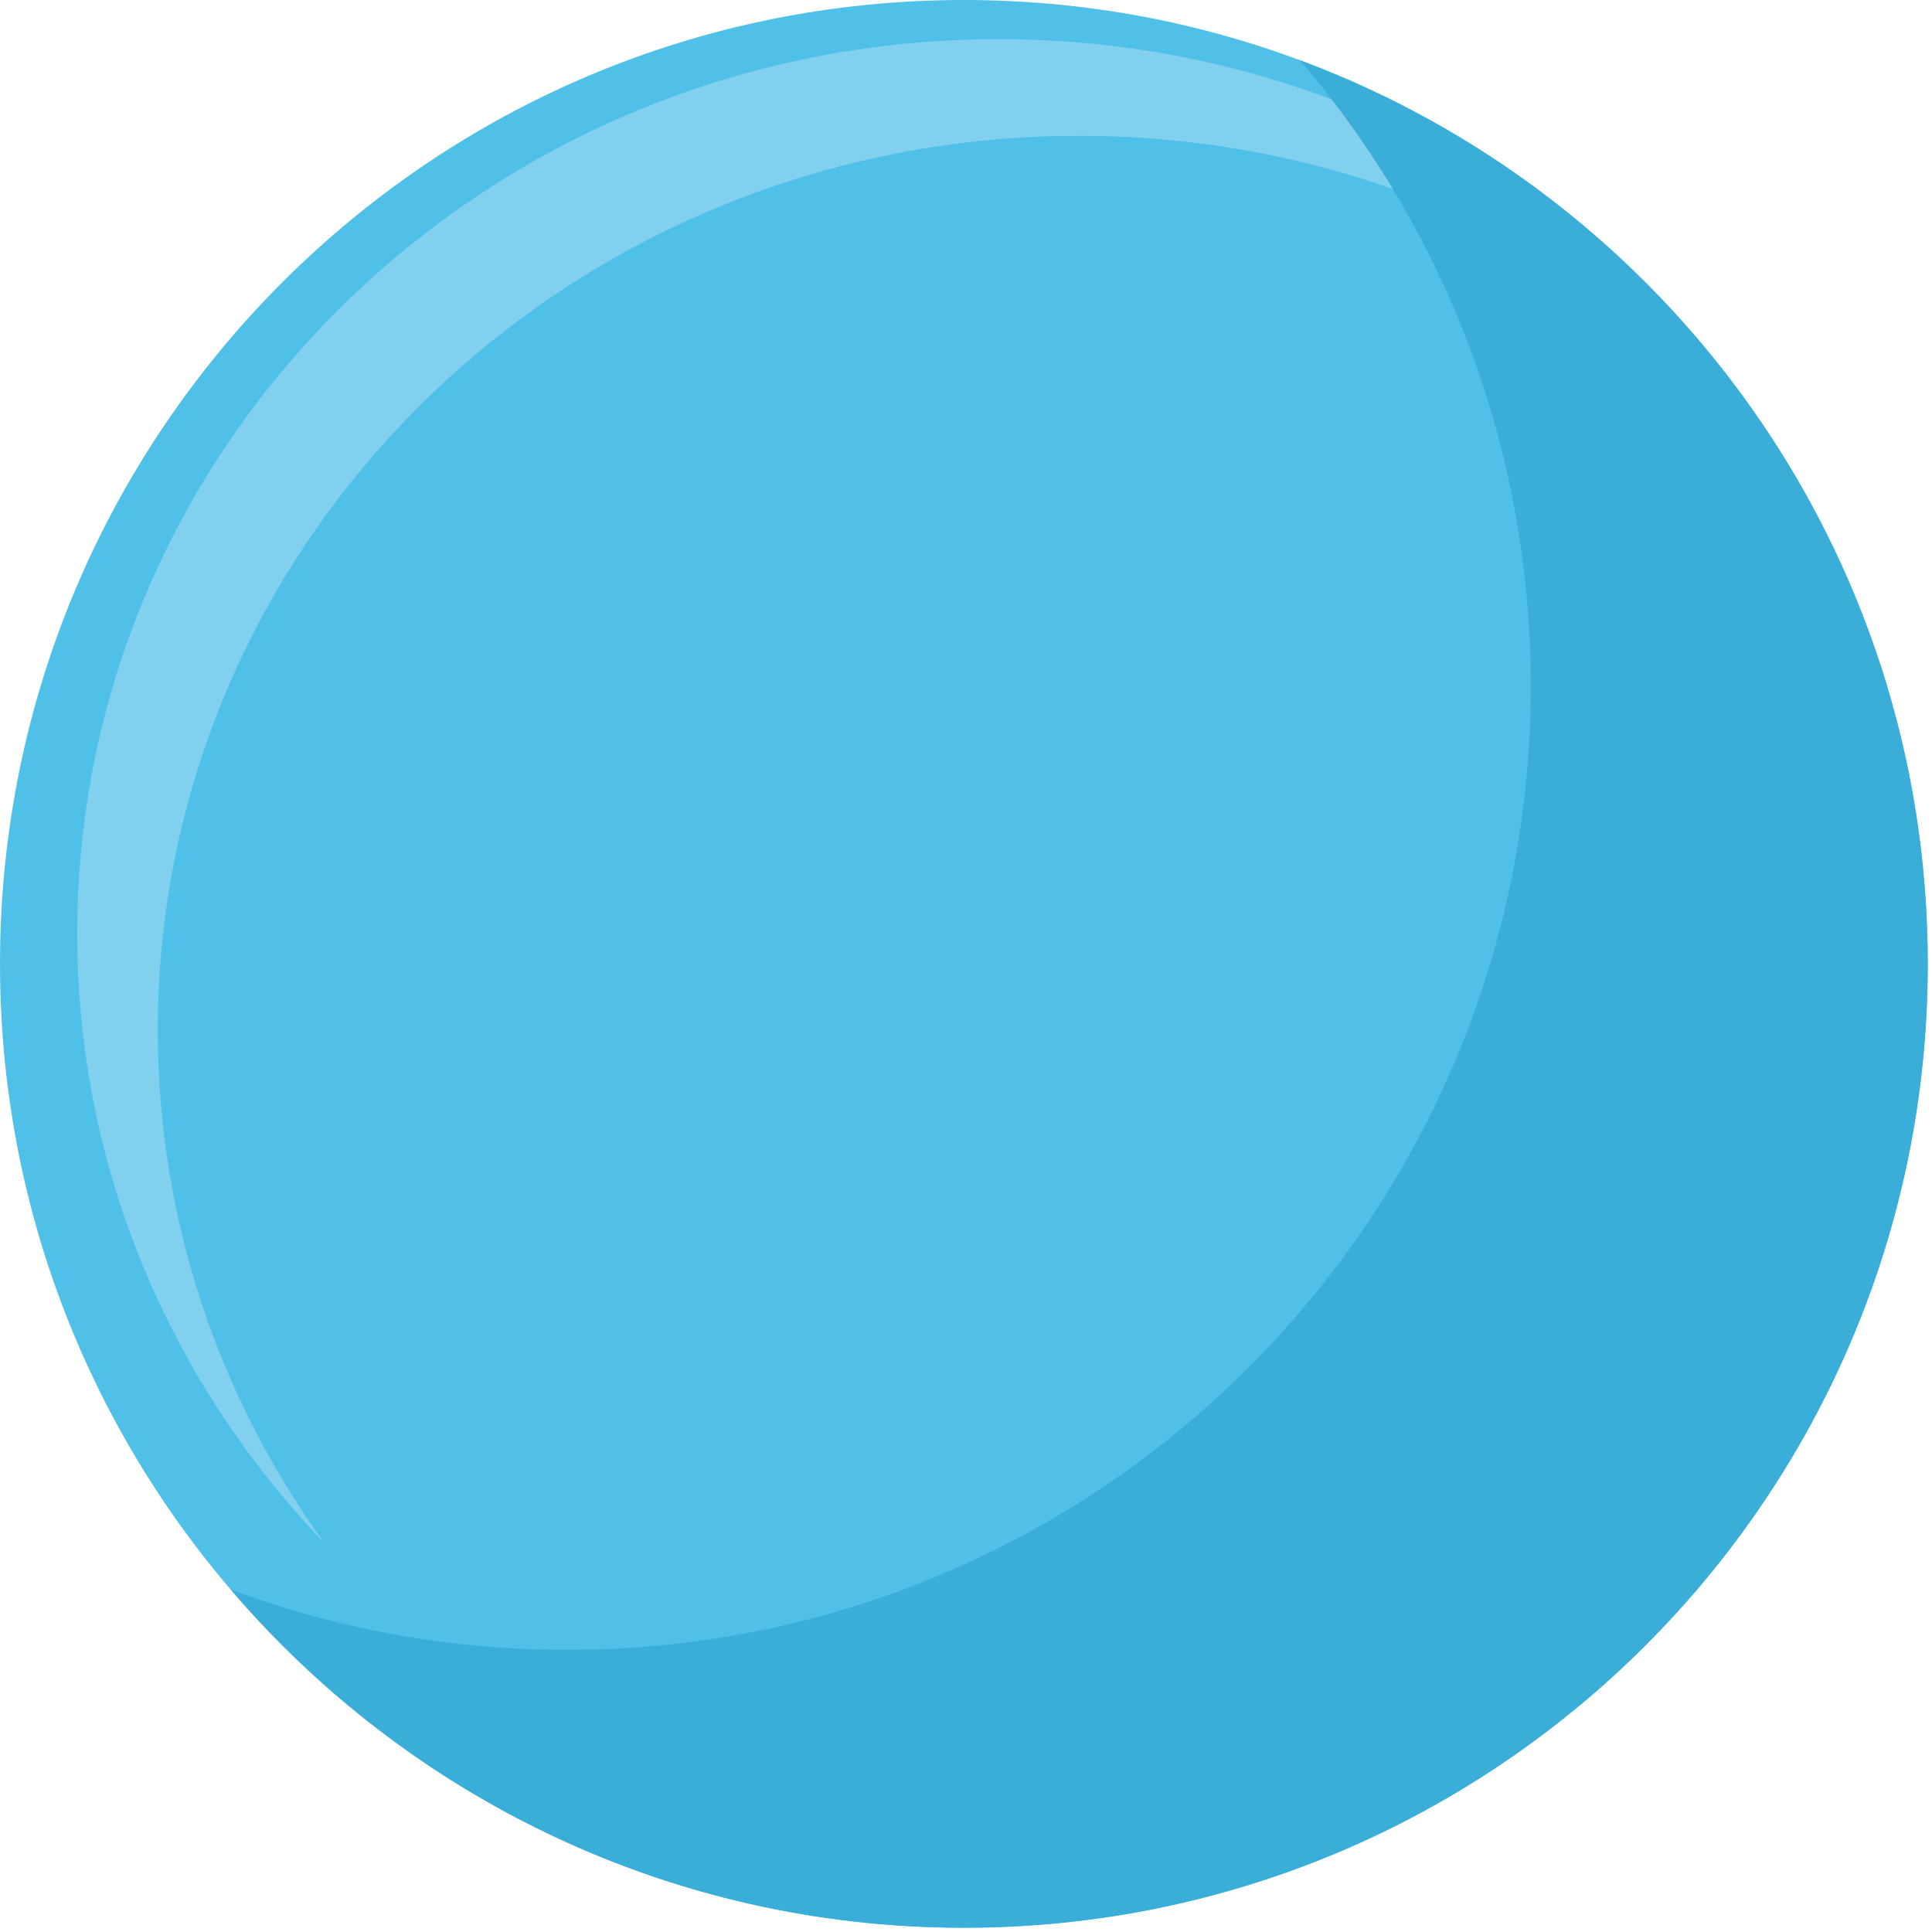
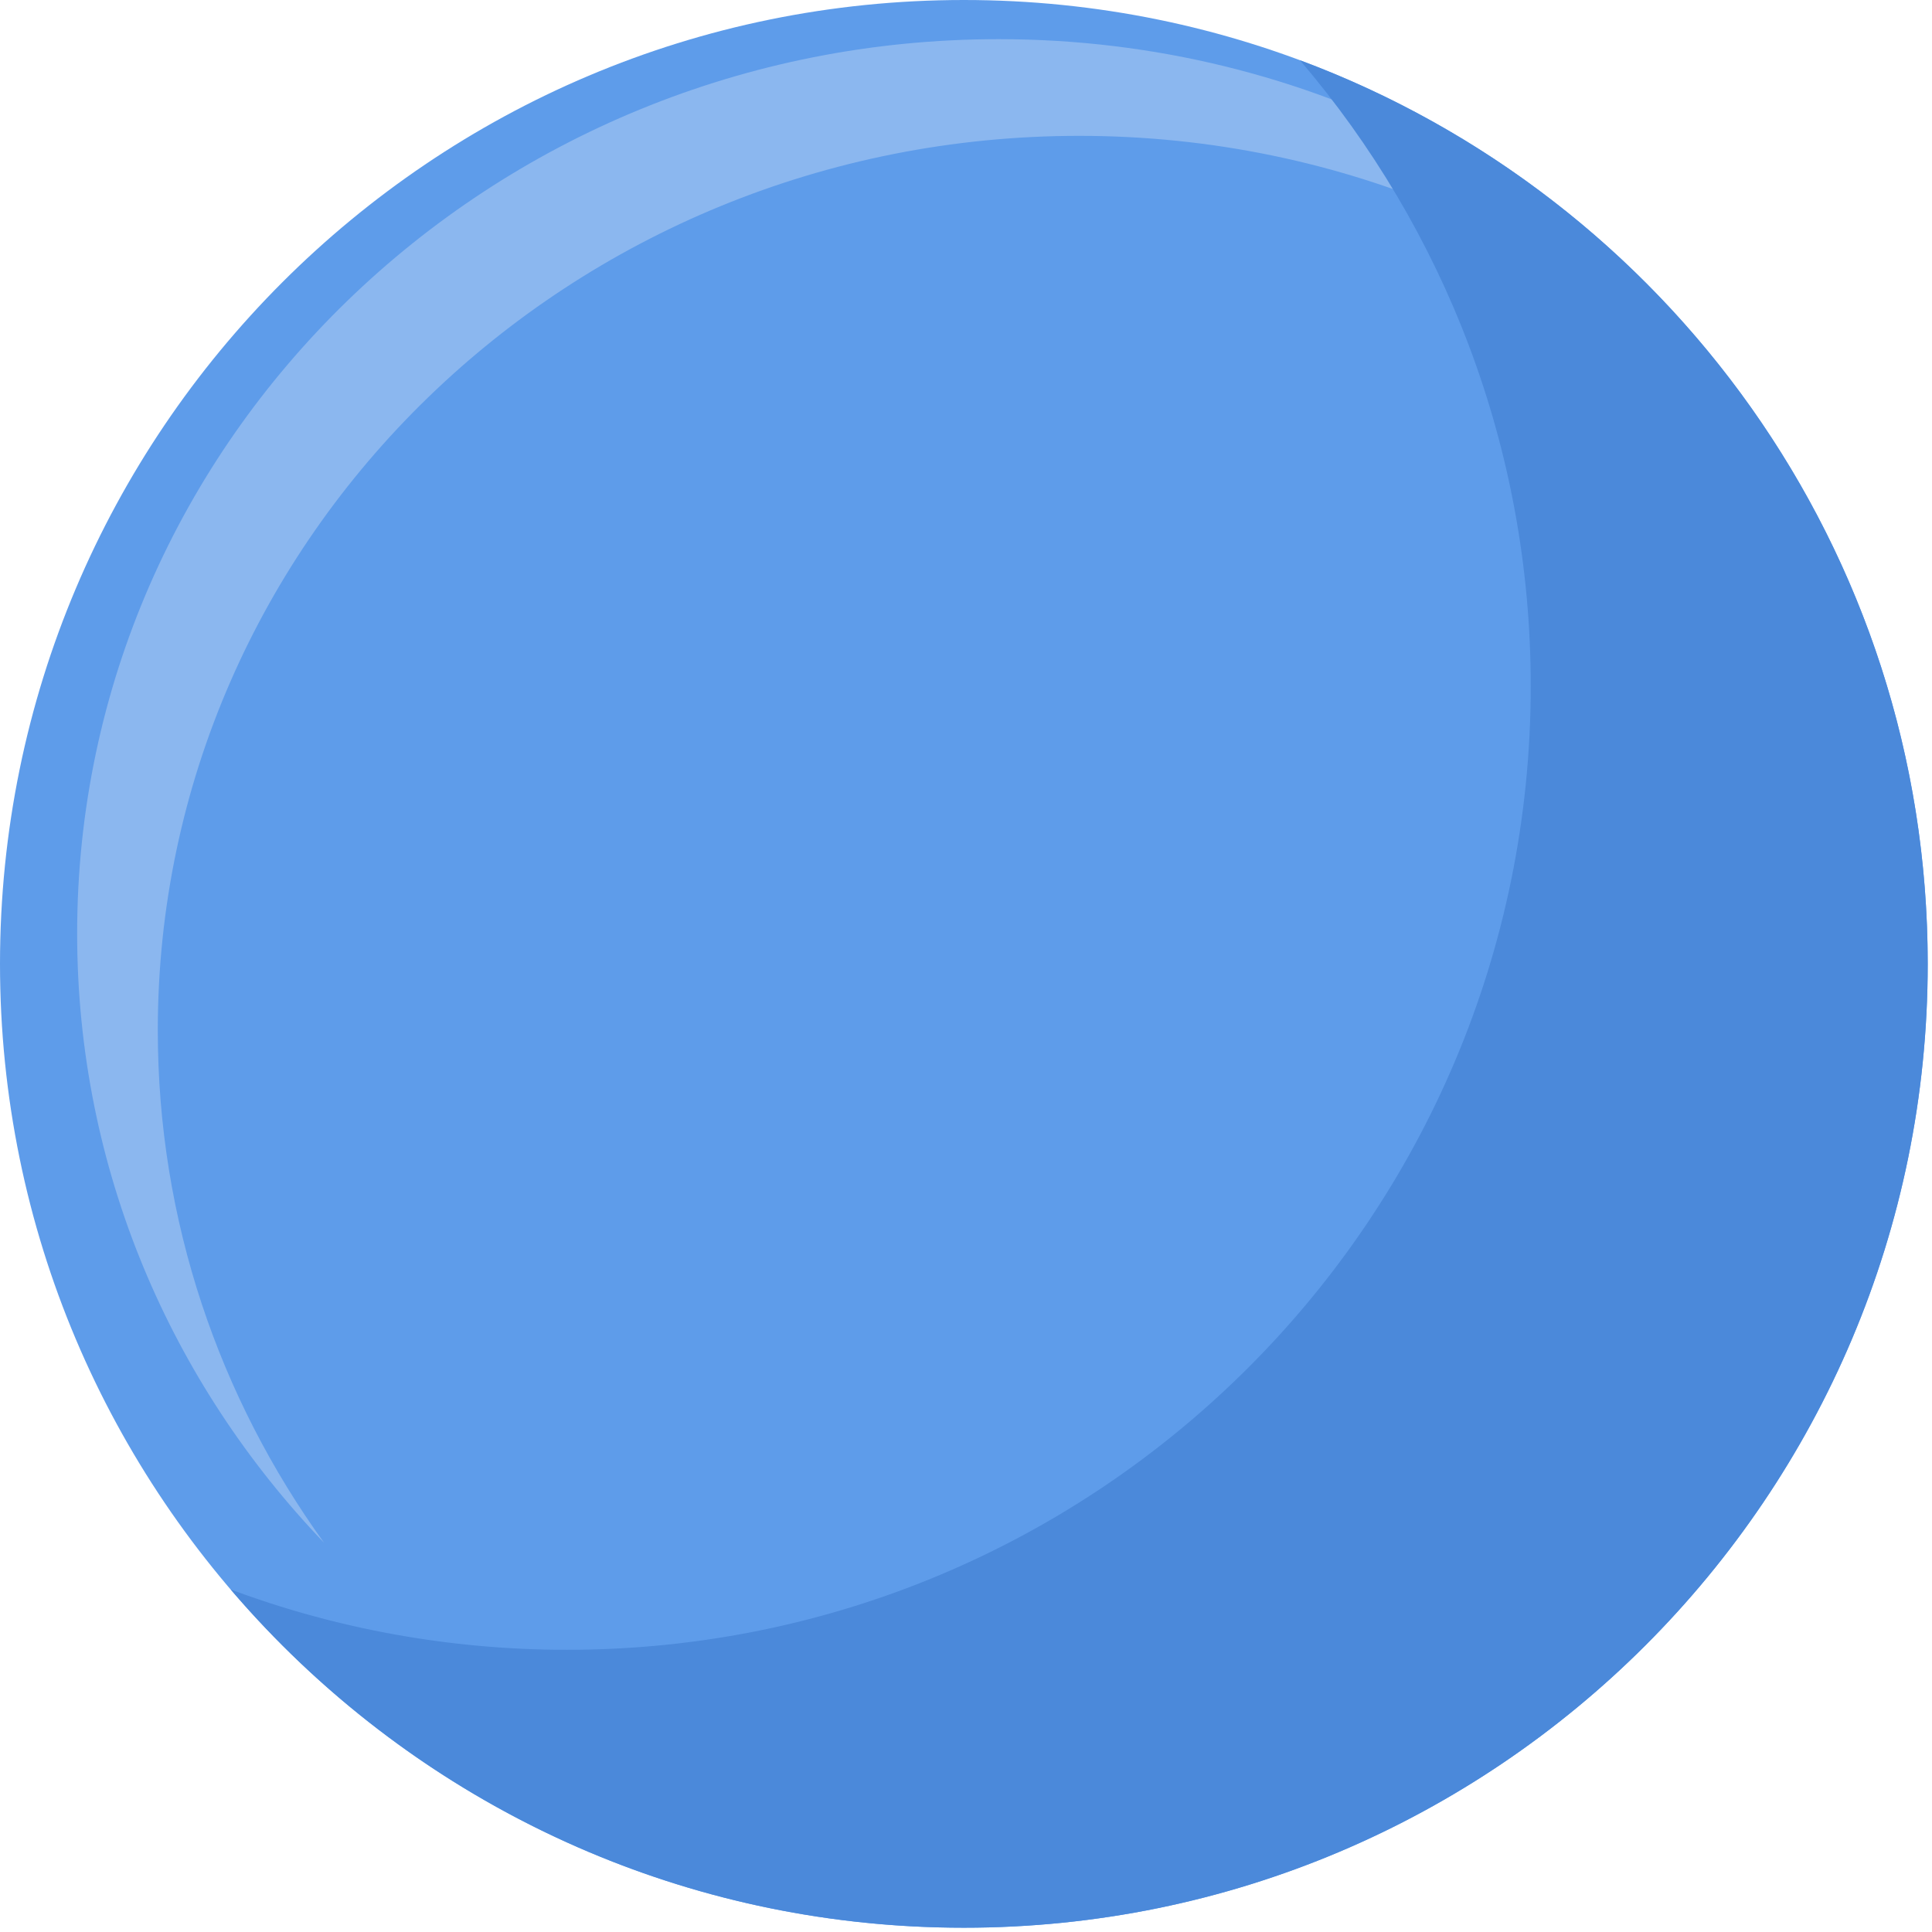
<svg xmlns="http://www.w3.org/2000/svg" width="442" height="442" viewBox="0 0 442 442" fill="none">
-   <path d="M441.02 220.51C441.02 342.3 342.29 441.02 220.51 441.02C98.73 441.02 0 342.3 0 220.51C0 98.72 98.73 0 220.51 0C342.29 0 441.02 98.73 441.02 220.51Z" fill="#4FC0E8" />
-   <path d="M228.46 8.96C112.04 8.96 17.66 100.57 17.66 213.57C17.66 267.43 39.11 316.41 74.15 352.95C50.18 319.74 36.11 279.32 36.11 235.69C36.11 122.69 130.49 31.08 246.92 31.08C307.86 31.08 362.75 56.19 401.23 96.31C363.11 43.5 299.95 8.96 228.46 8.96Z" fill="#81D0ED" />
-   <path d="M297.421 13.79C330.331 52.31 350.211 102.3 350.211 156.94C350.211 278.73 251.481 377.45 129.701 377.45C102.651 377.45 76.741 372.57 52.801 363.66C93.241 411 153.371 441.03 220.521 441.03C342.311 441.03 441.031 342.3 441.031 220.52C441.031 125.79 381.291 45.01 297.421 13.8V13.79Z" fill="#3BADD9" />
+   <path d="M441.02 220.51C441.02 342.3 342.29 441.02 220.51 441.02C98.73 441.02 0 342.29 0 220.51C0 98.73 98.73 0 220.51 0C342.29 0 441.02 98.73 441.02 220.51Z" fill="#5E9CEA" />
+   <path d="M228.46 8.96C112.03 8.96 17.65 100.57 17.65 213.57C17.65 267.42 39.1 316.41 74.14 352.95C50.17 319.74 36.1 279.32 36.1 235.69C36.1 122.69 130.48 31.08 246.91 31.08C307.85 31.08 362.74 56.19 401.22 96.31C363.1 43.5 299.94 8.96 228.46 8.96Z" fill="#8BB7EF" />
+   <path d="M297.41 13.79C330.32 52.31 350.2 102.3 350.2 156.93C350.2 278.72 251.47 377.44 129.69 377.44C102.64 377.44 76.73 372.56 52.79 363.65C93.24 410.99 153.36 441.02 220.51 441.02C342.3 441.02 441.02 342.29 441.02 220.51C441.02 125.78 381.27 45 297.41 13.79Z" fill="#4B89DA" />
</svg>
